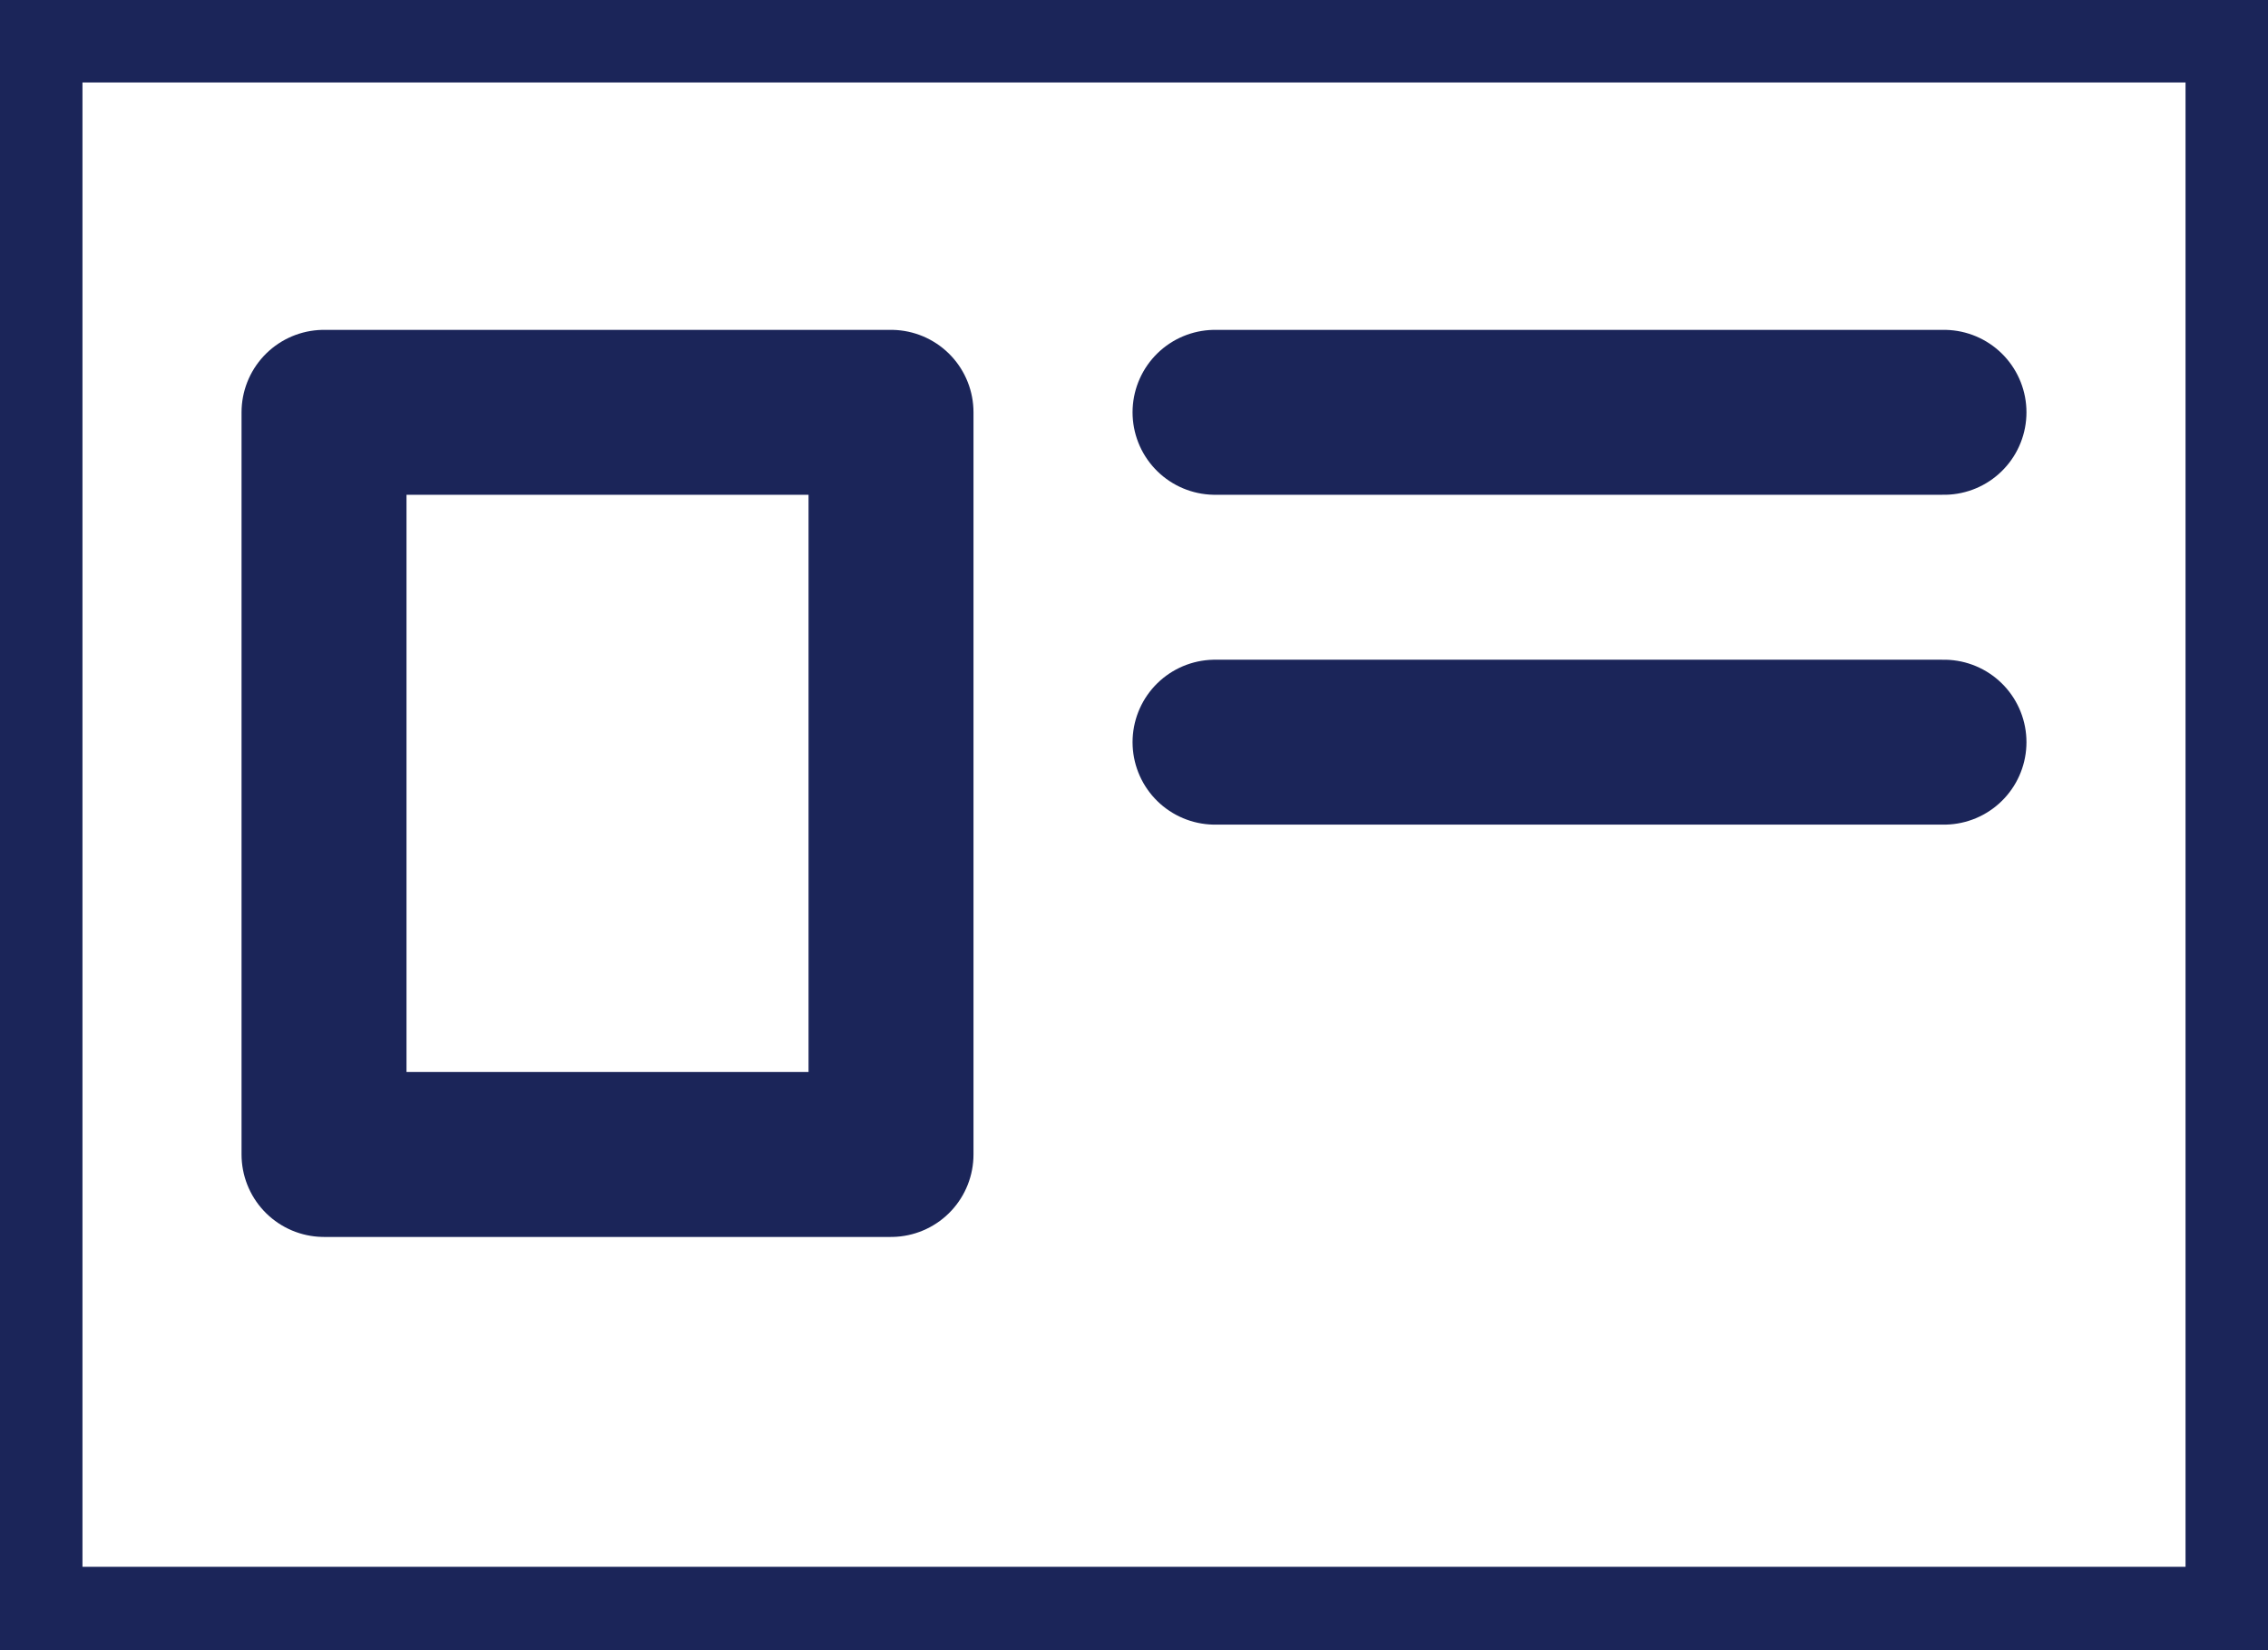
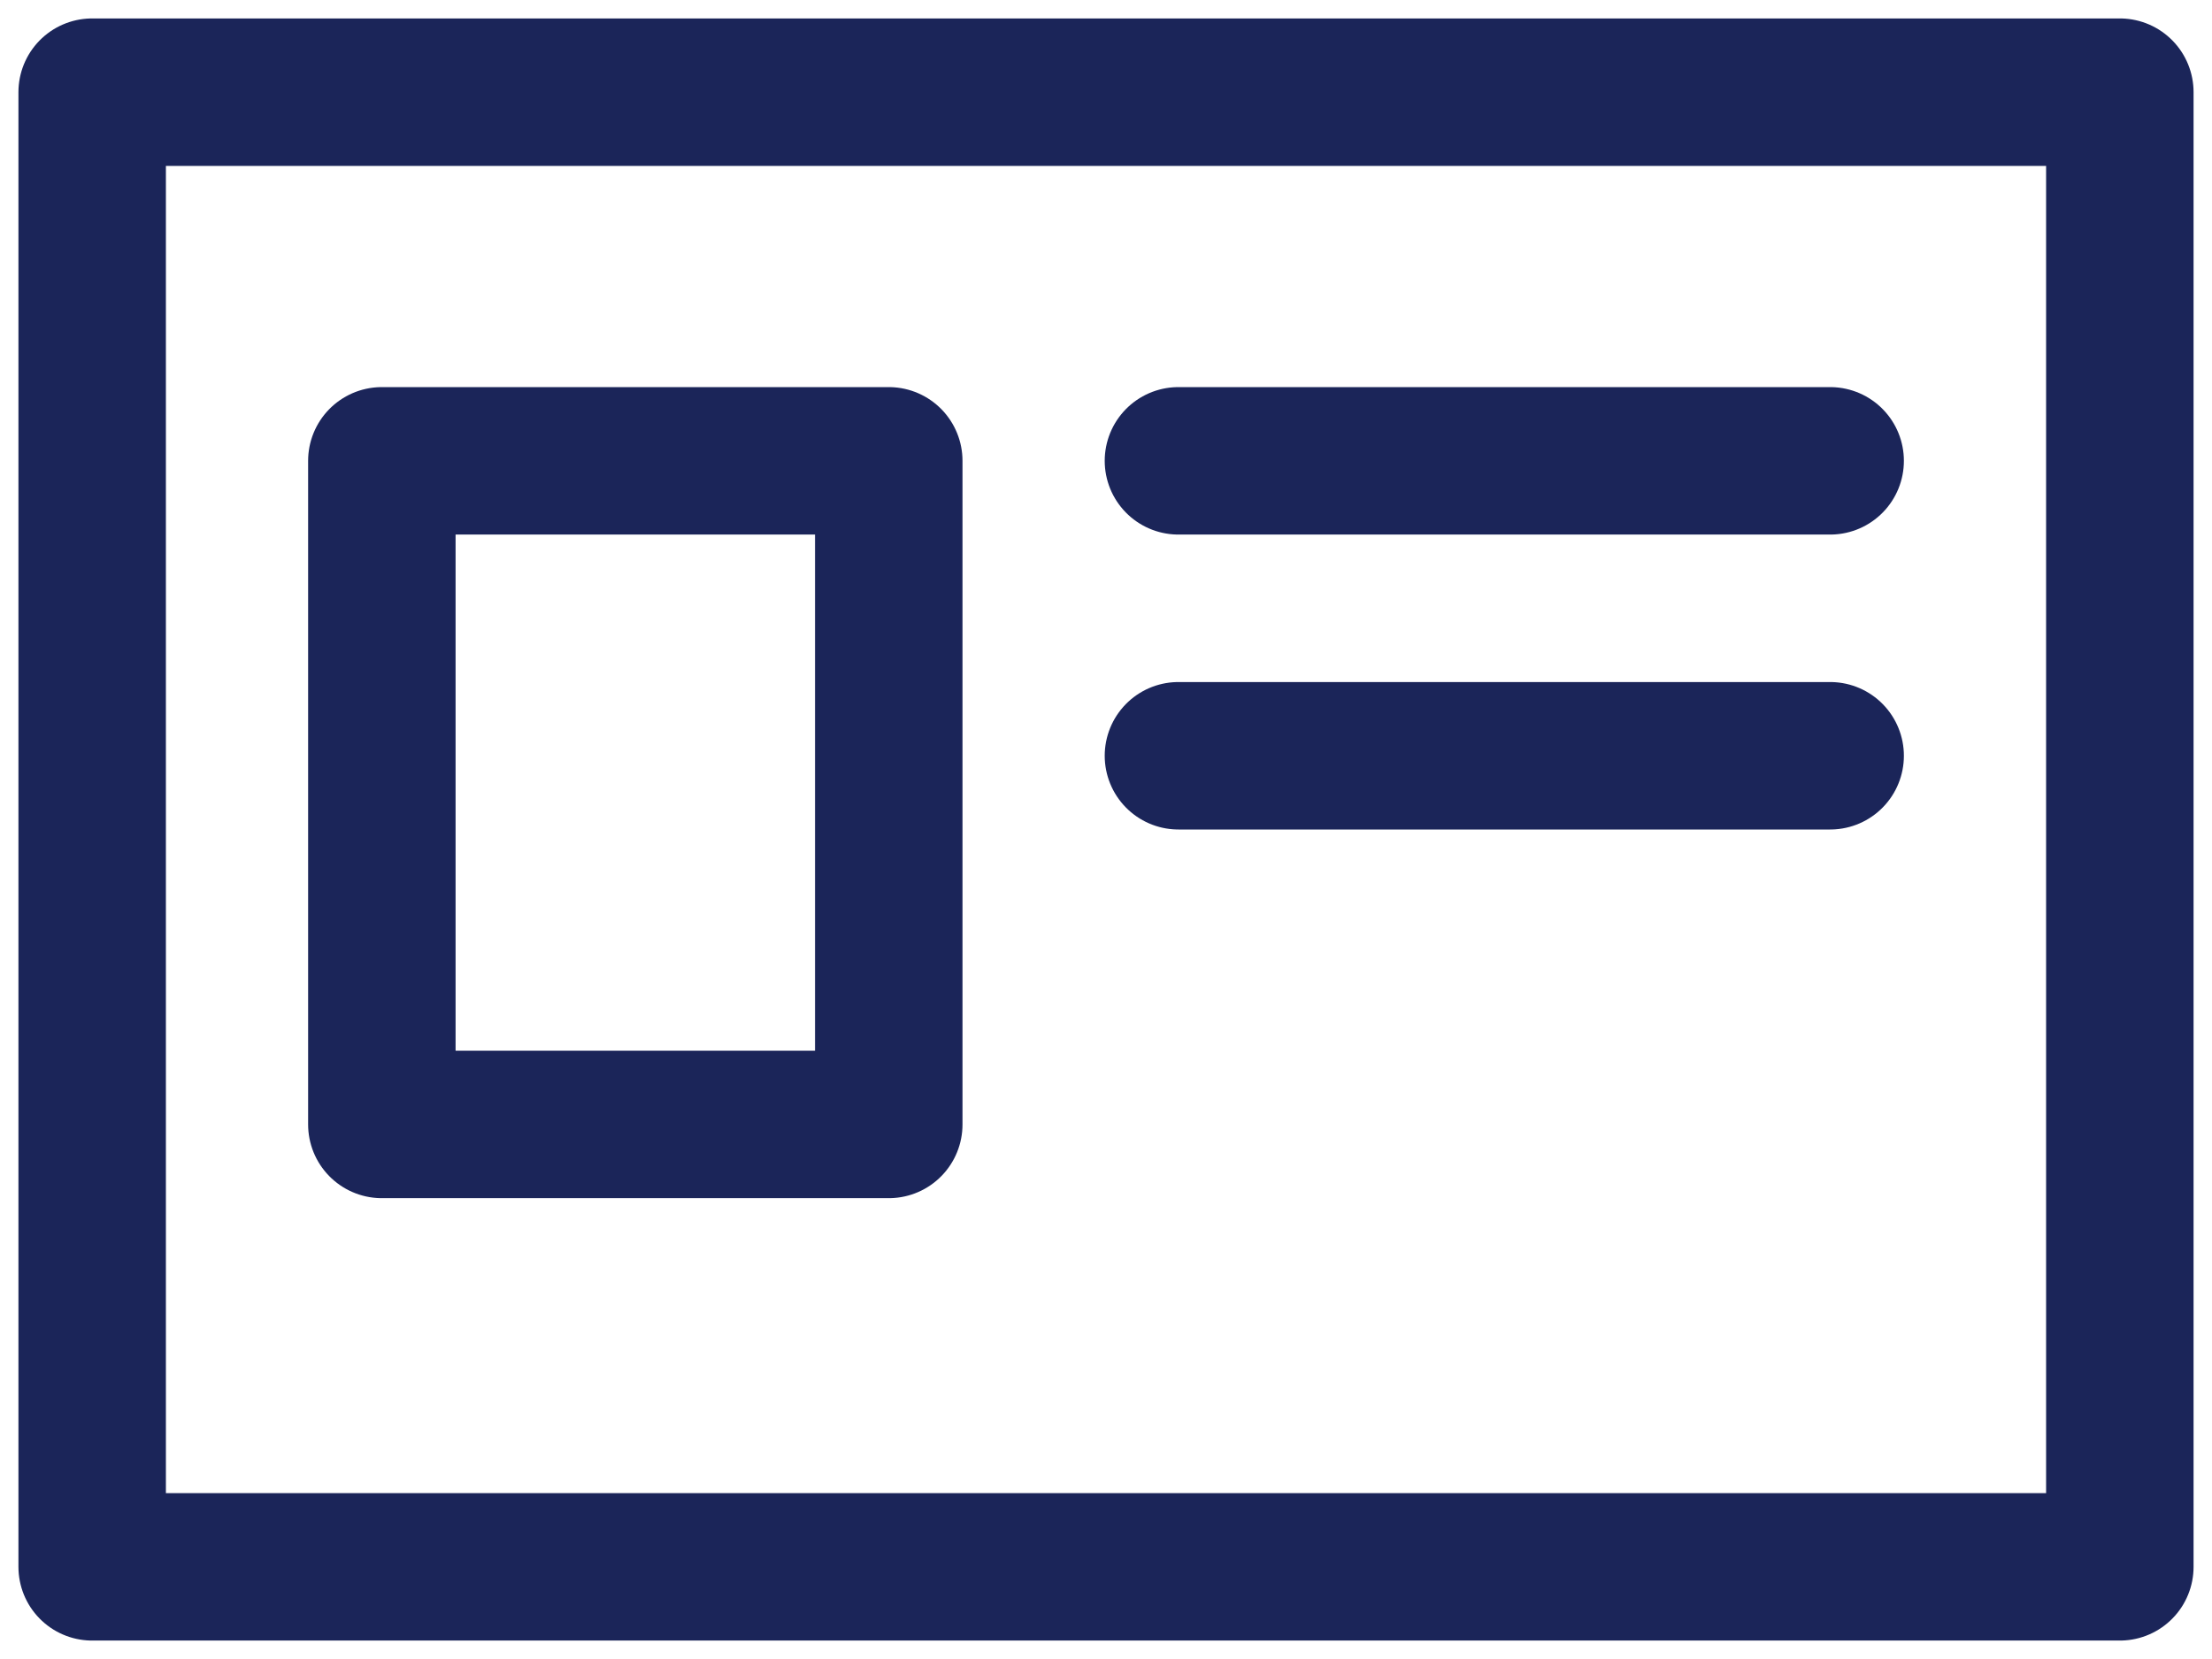
- <svg xmlns="http://www.w3.org/2000/svg" width="22px" height="16px" viewBox="0 0 22 16" version="1.1">
-   <g id="icon/ID/card/zodiac" stroke="none" stroke-width="1" fill="none" fill-rule="evenodd" stroke-linecap="round" stroke-linejoin="round">
-     <g id="Group-2" stroke="#1B2559" stroke-width="1.6">
+ <svg xmlns="http://www.w3.org/2000/svg" width="24px" height="18px" viewBox="0 0 24 18" version="1.1">
+   <g id="icon/ID/card/new/zodiac" stroke="none" stroke-width="1" fill="none" fill-rule="evenodd" stroke-linecap="round" stroke-linejoin="round">
+     <g id="Group-2" transform="translate(1, 1)" stroke="#1B2559" stroke-width="1.6">
      <g id="id-copy">
        <polygon id="Stroke-1" points="0 16 22 16 22 0 0 0" />
        <line x1="11.786" y1="4" x2="18.857" y2="4" id="Stroke-3" />
        <line x1="11.786" y1="7.2" x2="18.857" y2="7.2" id="Stroke-4" />
        <polygon id="Stroke-5" points="3.143 11.2 8.643 11.2 8.643 4 3.143 4" />
      </g>
    </g>
  </g>
</svg>
